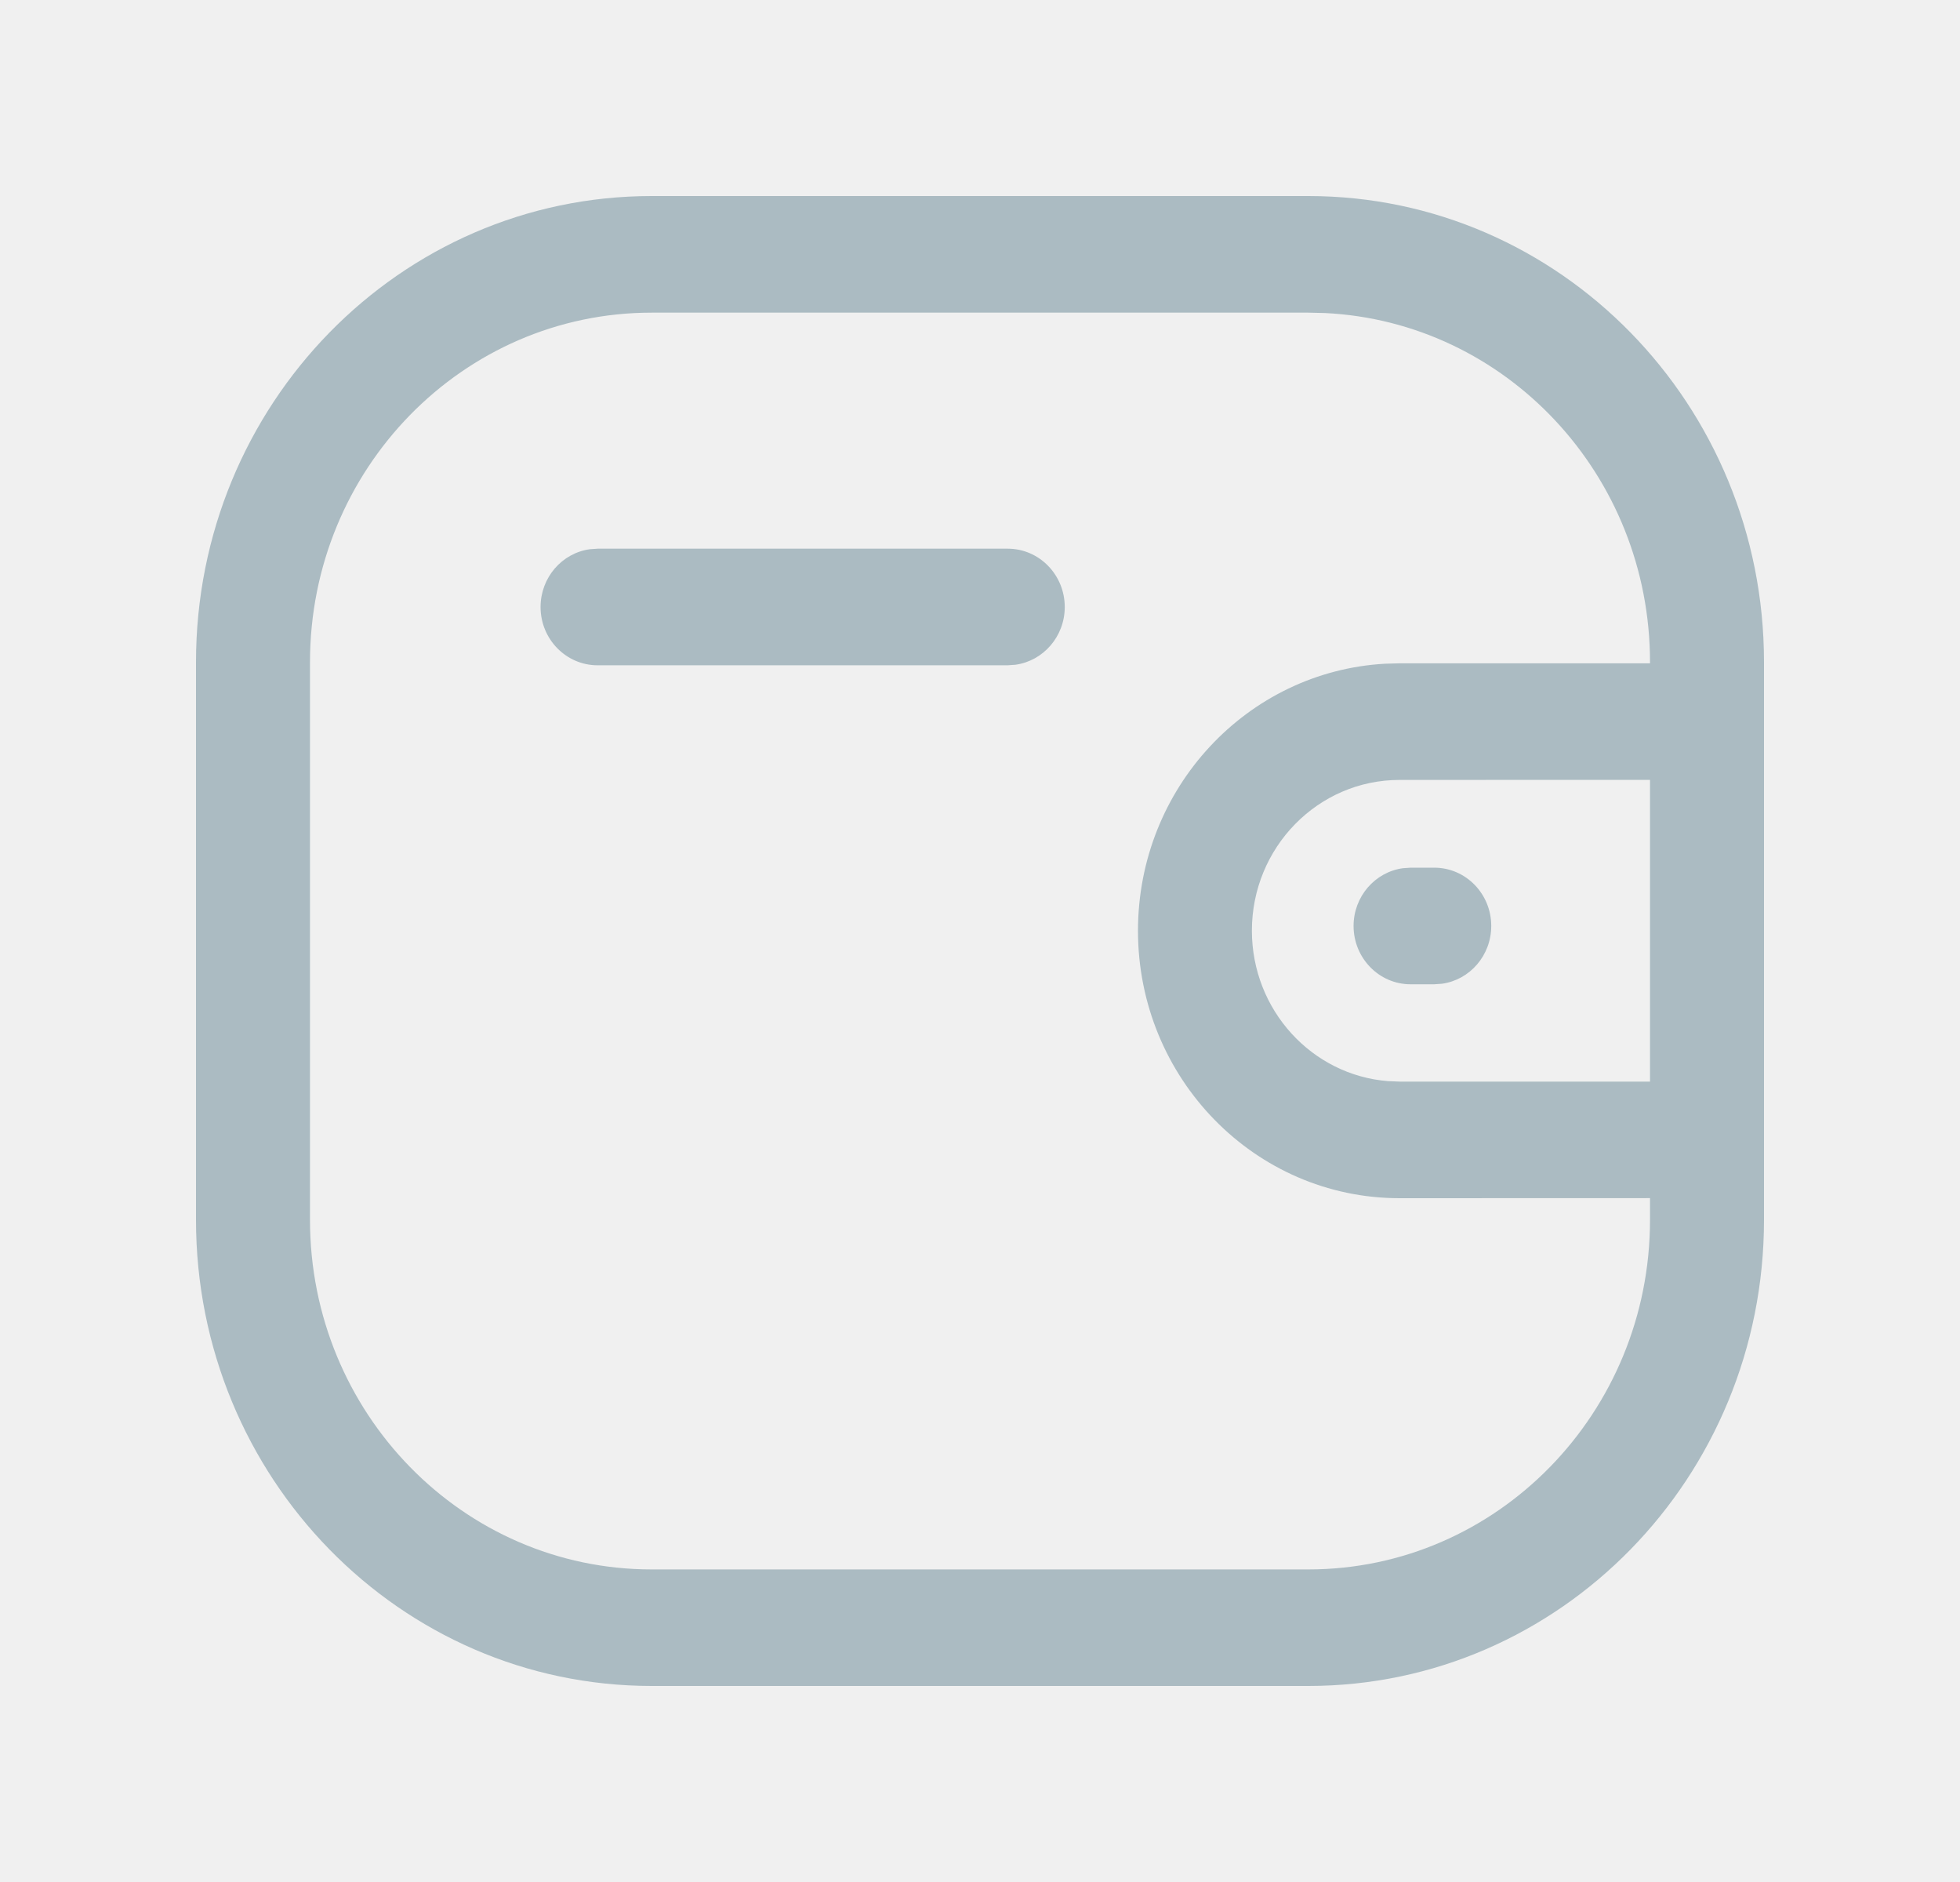
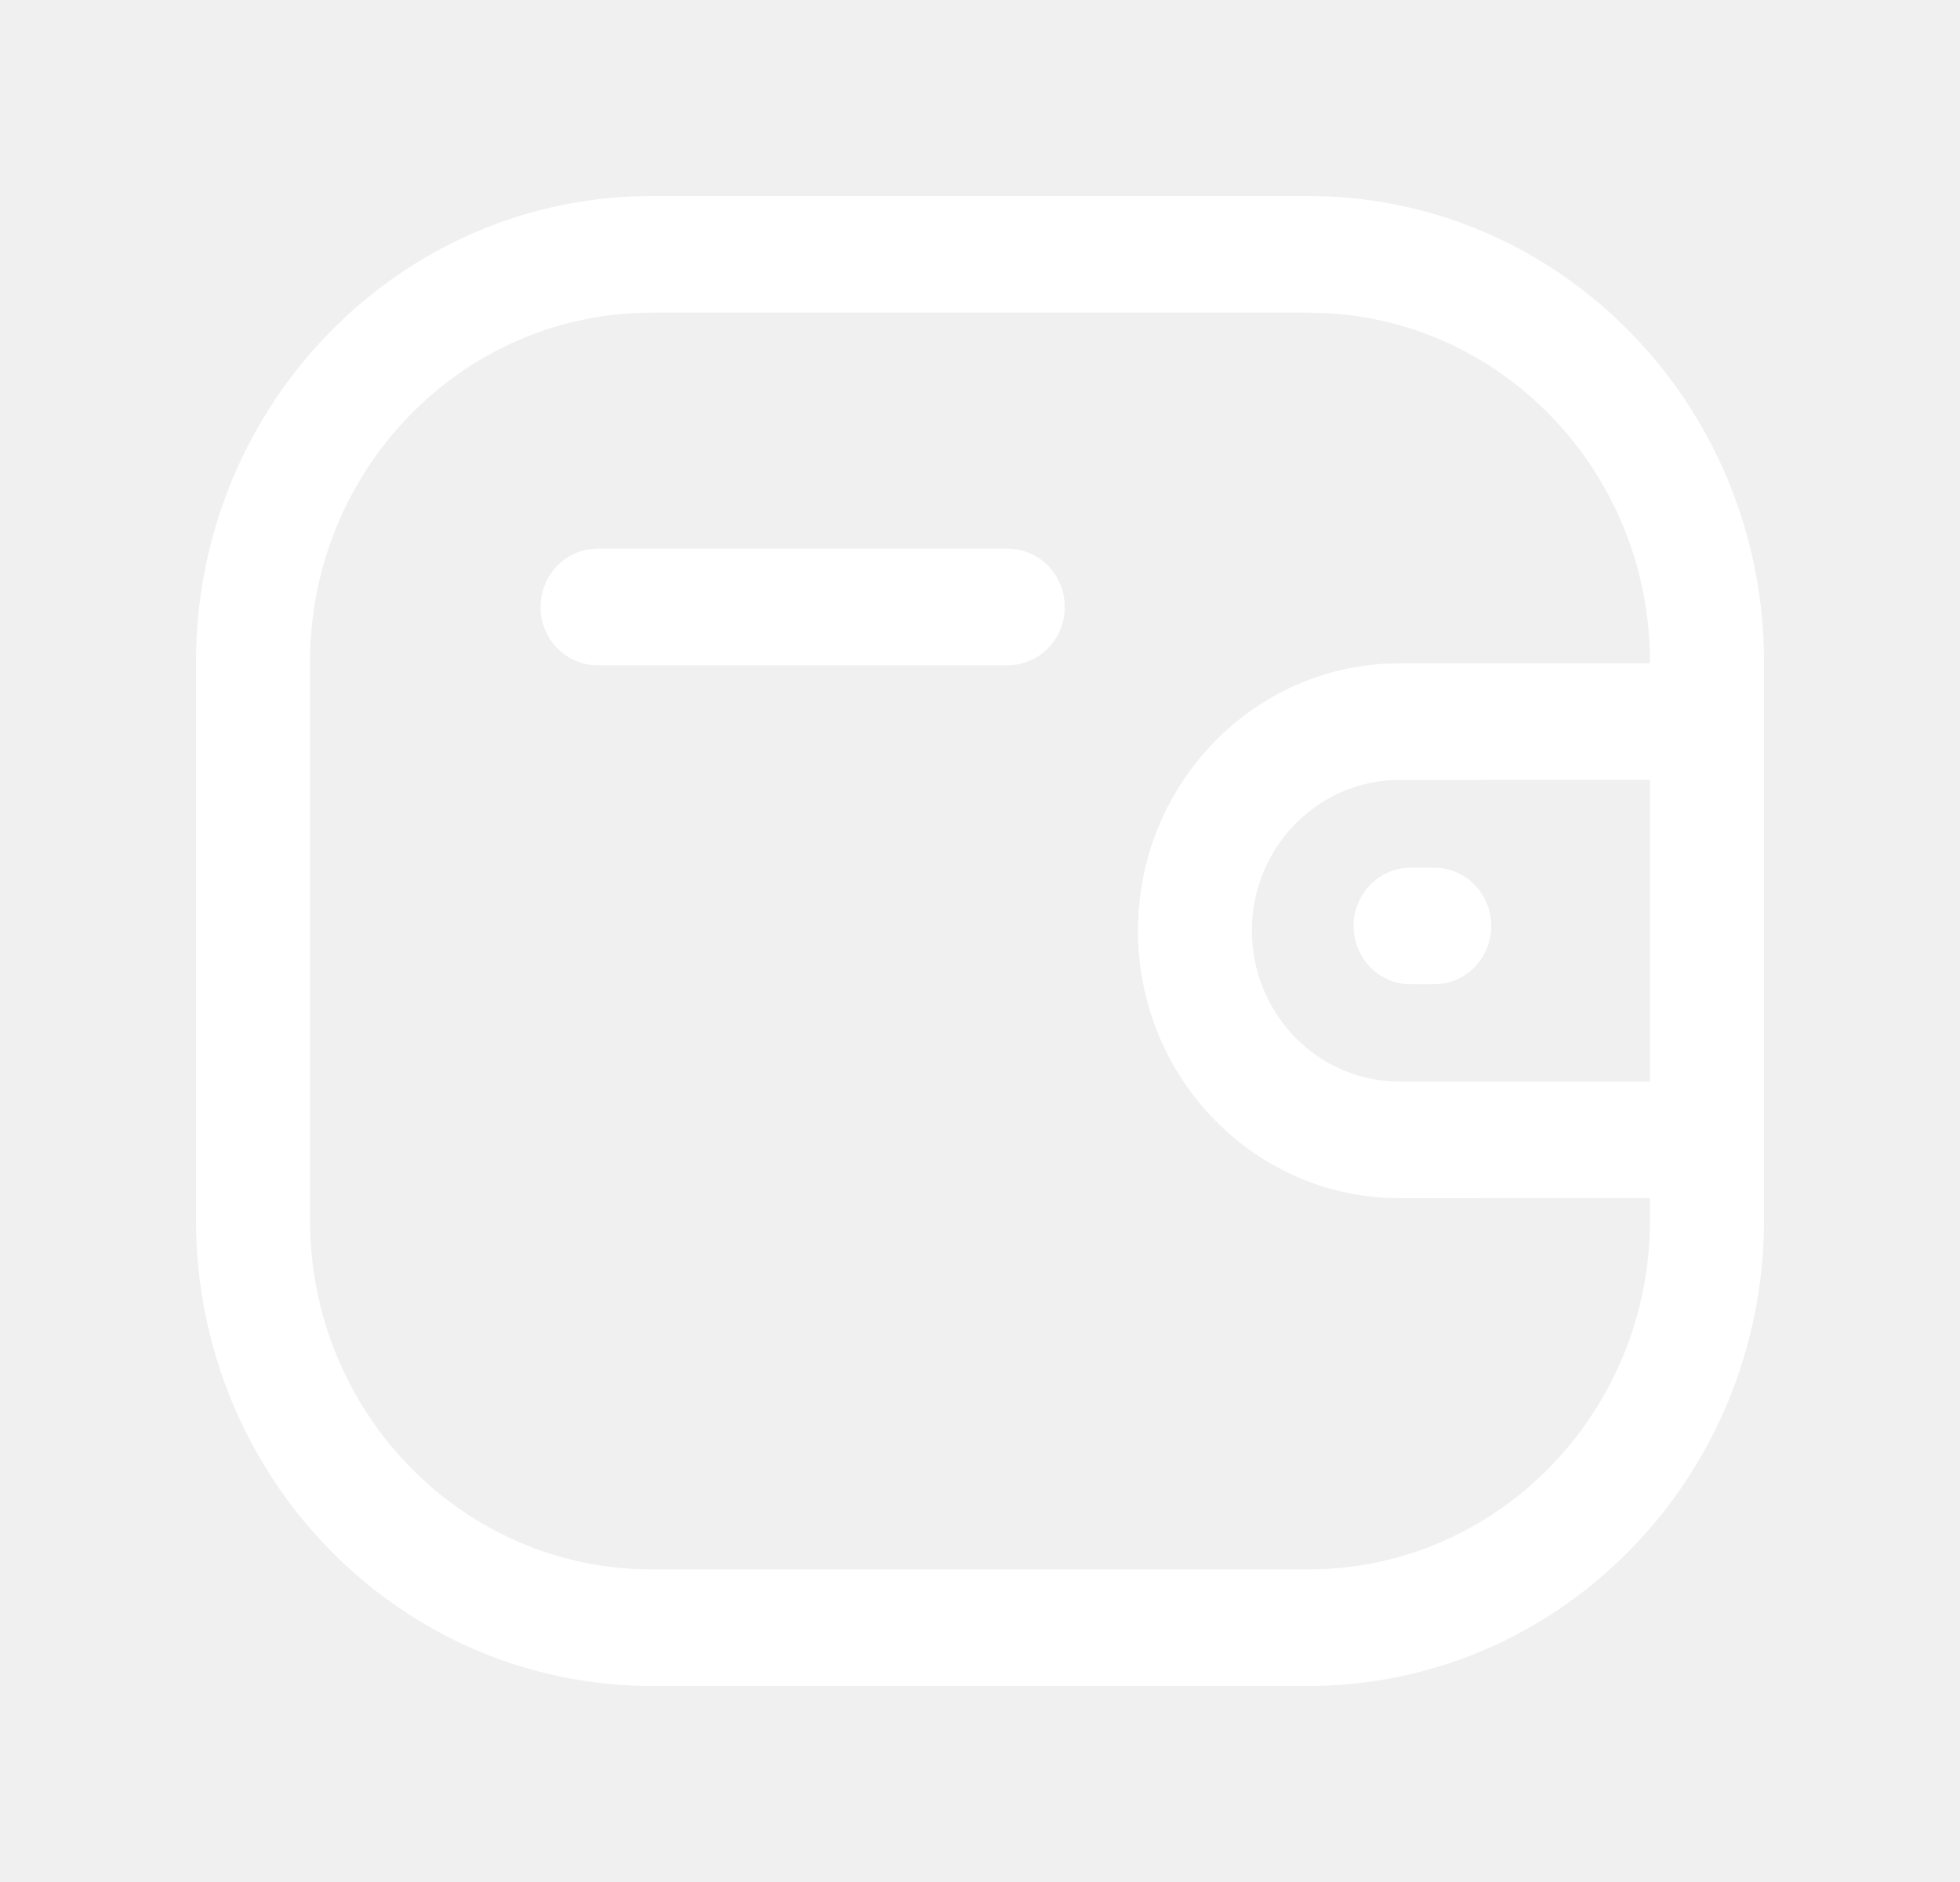
<svg xmlns="http://www.w3.org/2000/svg" width="25" height="24" viewBox="0 0 25 24" fill="none">
-   <path d="M16.688 2.5C19.898 2.5 22.5 5.161 22.5 8.444V15.556C22.5 18.839 19.898 21.5 16.688 21.5H8.312C5.102 21.5 2.5 18.839 2.5 15.556V8.444C2.5 5.161 5.102 2.5 8.312 2.5H16.688ZM16.688 3.987H8.312C5.905 3.987 3.954 5.982 3.954 8.444V15.556C3.954 18.018 5.905 20.014 8.312 20.014H16.688C19.095 20.014 21.046 18.018 21.046 15.556L21.046 15.279L17.85 15.28C16.008 15.279 14.516 13.753 14.515 11.87C14.515 10.049 15.91 8.562 17.667 8.464L17.85 8.459L21.046 8.459L21.046 8.444C21.046 6.055 19.208 4.104 16.899 3.992L16.688 3.987ZM21.046 9.945L17.851 9.946C16.811 9.946 15.968 10.807 15.968 11.869C15.969 12.881 16.733 13.71 17.703 13.787L17.85 13.793L21.046 13.793V9.945ZM18.294 11.065C18.696 11.065 19.021 11.398 19.021 11.808C19.021 12.185 18.747 12.496 18.393 12.545L18.294 12.552H17.992C17.591 12.552 17.265 12.219 17.265 11.808C17.265 11.432 17.539 11.121 17.893 11.072L17.992 11.065H18.294ZM12.854 6.997C13.255 6.997 13.581 7.33 13.581 7.741C13.581 8.117 13.307 8.428 12.953 8.477L12.854 8.484H7.622C7.221 8.484 6.895 8.151 6.895 7.741C6.895 7.364 7.169 7.053 7.523 7.004L7.622 6.997H12.854Z" fill="#ABBBC2" />
+   <path d="M16.688 2.5C19.898 2.5 22.5 5.161 22.5 8.444V15.556C22.5 18.839 19.898 21.5 16.688 21.5H8.312C5.102 21.5 2.5 18.839 2.5 15.556V8.444C2.5 5.161 5.102 2.5 8.312 2.5H16.688ZM16.688 3.987H8.312C5.905 3.987 3.954 5.982 3.954 8.444V15.556C3.954 18.018 5.905 20.014 8.312 20.014H16.688C19.095 20.014 21.046 18.018 21.046 15.556L21.046 15.279L17.85 15.28C16.008 15.279 14.516 13.753 14.515 11.87C14.515 10.049 15.91 8.562 17.667 8.464L17.85 8.459L21.046 8.459L21.046 8.444C21.046 6.055 19.208 4.104 16.899 3.992L16.688 3.987ZM21.046 9.945L17.851 9.946C16.811 9.946 15.968 10.807 15.968 11.869C15.969 12.881 16.733 13.71 17.703 13.787L17.85 13.793L21.046 13.793V9.945ZM18.294 11.065C18.696 11.065 19.021 11.398 19.021 11.808C19.021 12.185 18.747 12.496 18.393 12.545L18.294 12.552H17.992C17.591 12.552 17.265 12.219 17.265 11.808C17.265 11.432 17.539 11.121 17.893 11.072L17.992 11.065H18.294ZM12.854 6.997C13.255 6.997 13.581 7.33 13.581 7.741C13.581 8.117 13.307 8.428 12.953 8.477L12.854 8.484H7.622C7.221 8.484 6.895 8.151 6.895 7.741C6.895 7.364 7.169 7.053 7.523 7.004L7.622 6.997H12.854Z" fill="white" />
</svg>
